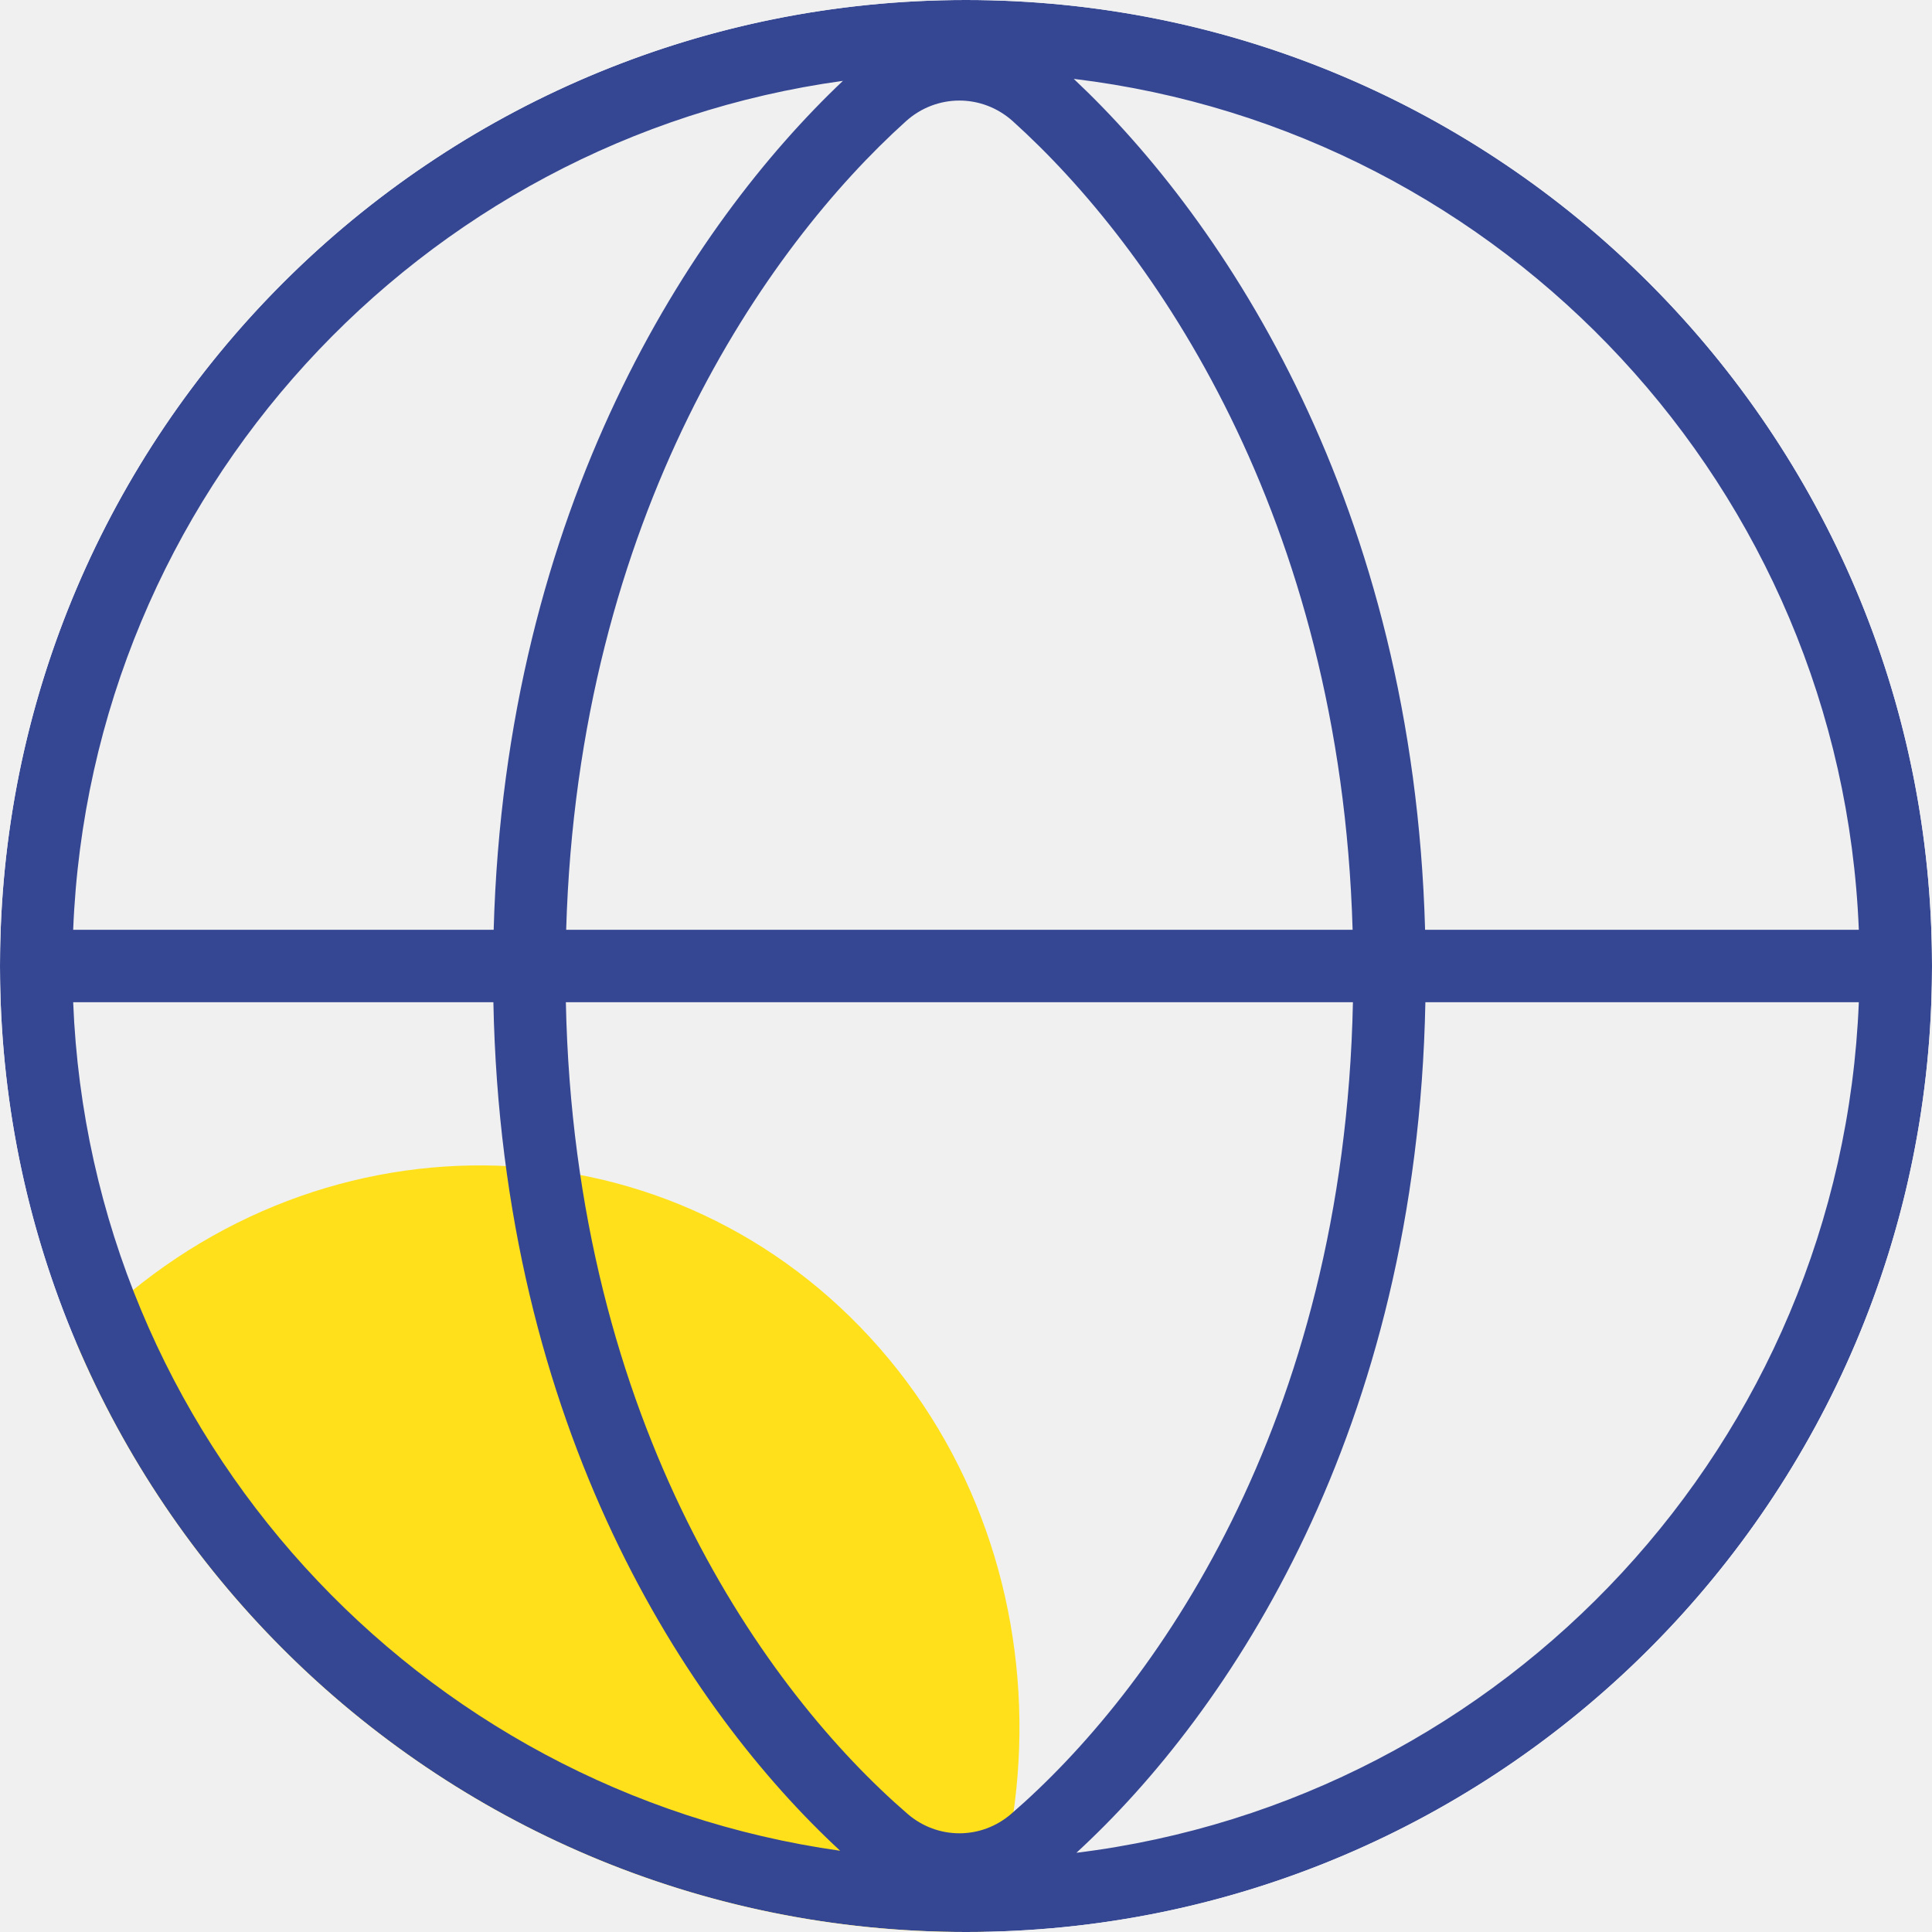
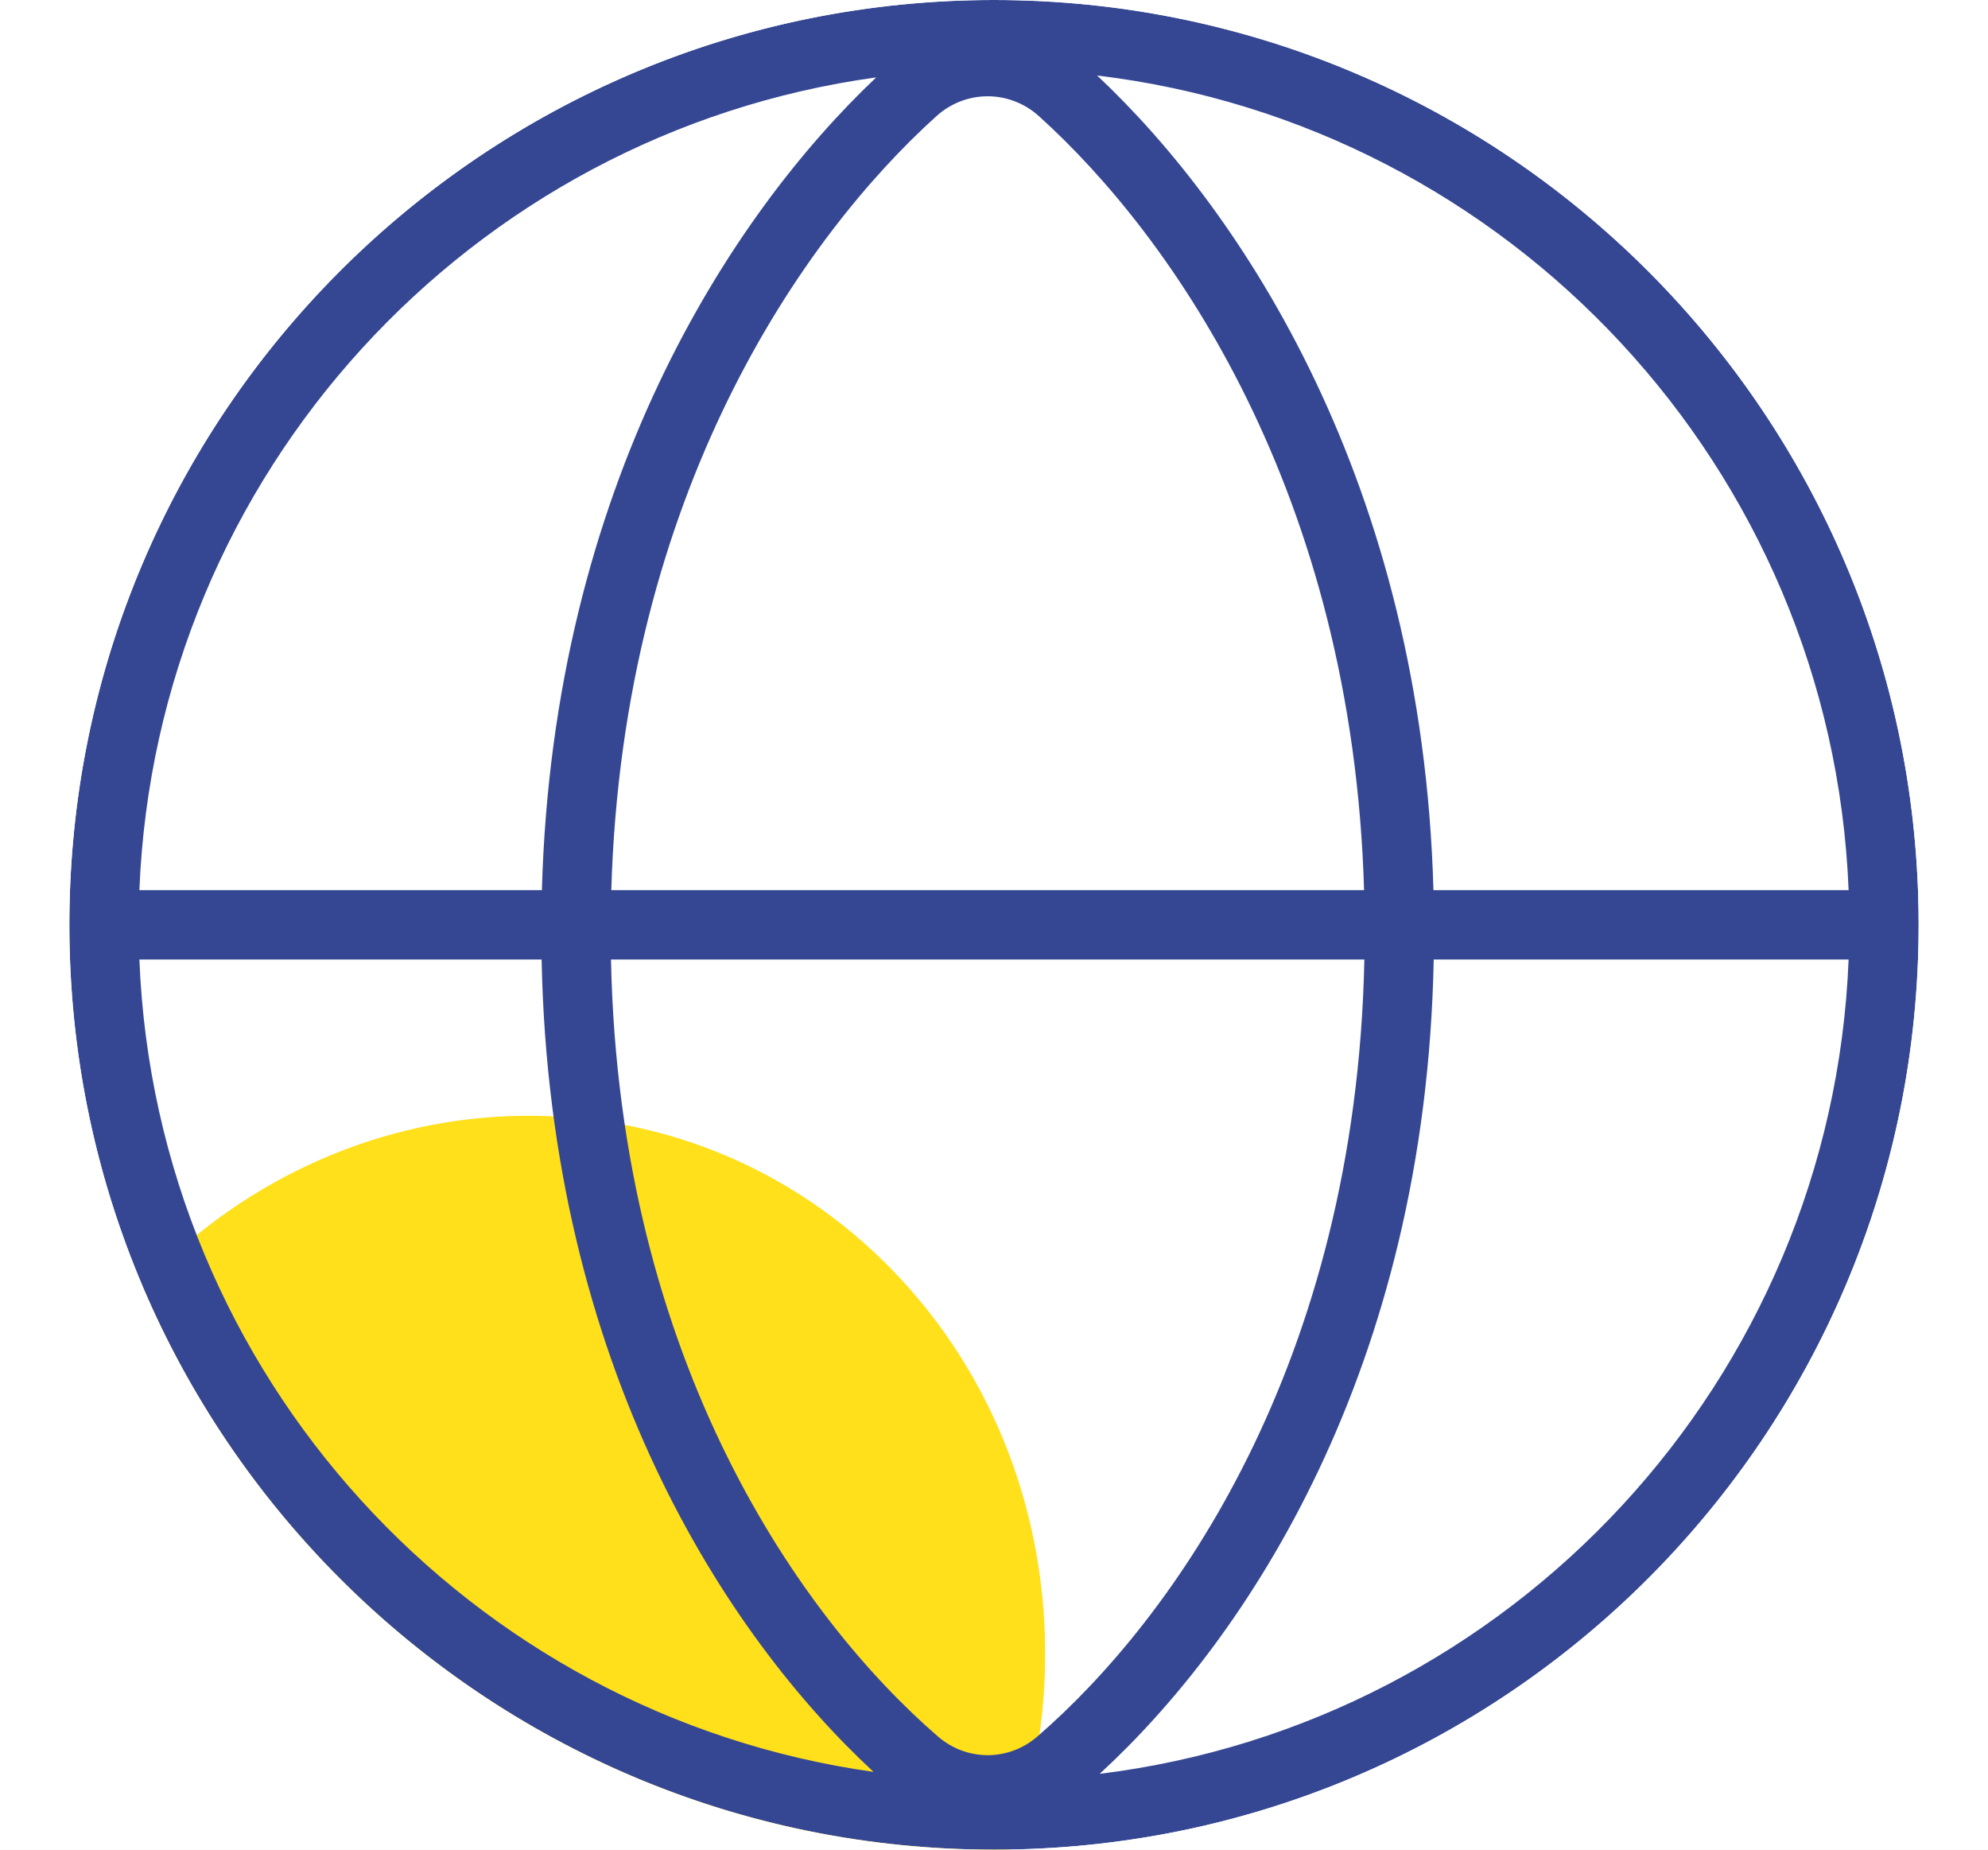
- <svg xmlns="http://www.w3.org/2000/svg" width="80" height="80" viewBox="0 0 80 80" fill="none">
-   <mask id="mask0" mask-type="alpha" maskUnits="userSpaceOnUse" x="0" y="0" width="80" height="80">
-     <circle cx="40" cy="40" r="38.5" fill="#C4C4C4" stroke="#354793" stroke-width="3" />
+ <svg xmlns="http://www.w3.org/2000/svg" width="86" height="80" viewBox="0 0 86 80" fill="none">
+   <rect width="86" height="80" fill="white" />
+   <mask id="mask0" mask-type="alpha" maskUnits="userSpaceOnUse" x="3" y="0" width="80" height="80">
+     <circle cx="43" cy="40" r="38.5" fill="#C4C4C4" stroke="#354793" stroke-width="3" />
  </mask>
  <g mask="url(#mask0)">
-     <ellipse rx="23.712" ry="23.14" transform="matrix(-0.707107 0.707107 -0.676613 -0.736339 19.2735 72.162)" fill="#FFE01B" />
-     <path fill-rule="evenodd" clip-rule="evenodd" d="M0 40C0 39.498 0.009 38.998 0.028 38.5C0.816 17.104 18.411 0 40 0C61.589 0 79.184 17.104 79.972 38.5C79.991 38.998 80 39.498 80 40C80 40.502 79.991 41.002 79.972 41.5C79.184 62.896 61.589 80 40 80C18.411 80 0.816 62.896 0.028 41.5C0.009 41.002 0 40.502 0 40ZM34.789 76.636C17.306 74.172 3.747 59.488 3.03 41.5H20.43C20.776 59.165 28.462 70.779 34.789 76.636ZM44.571 76.72C62.363 74.528 76.244 59.706 76.97 41.5H59.022C58.675 59.25 50.916 70.891 44.571 76.72ZM59.01 38.5H76.97C76.243 20.256 62.306 5.411 44.462 3.266C50.755 9.18 58.521 20.911 59.01 38.5ZM34.904 3.348C17.365 5.764 3.749 20.473 3.03 38.5H20.442C20.929 20.991 28.627 9.288 34.904 3.348ZM23.444 38.5C23.946 21.32 31.743 10.222 37.511 5.022C38.78 3.878 40.672 3.878 41.941 5.022C47.709 10.222 55.507 21.32 56.009 38.5H23.444ZM23.431 41.5H56.022C55.66 59.042 47.694 70.077 41.875 75.106C40.632 76.182 38.821 76.182 37.577 75.106C31.758 70.077 23.792 59.042 23.431 41.5Z" fill="#354793" />
+     <ellipse rx="23.712" ry="23.14" transform="matrix(-0.707107 0.707107 -0.676613 -0.736339 22.2735 72.162)" fill="#FFE01B" />
+     <path fill-rule="evenodd" clip-rule="evenodd" d="M3 40C3 39.498 3.009 38.998 3.028 38.5C3.816 17.104 21.411 0 43 0C64.589 0 82.184 17.104 82.972 38.5C82.991 38.998 83 39.498 83 40C83 40.502 82.991 41.002 82.972 41.5C82.184 62.896 64.589 80 43 80C21.411 80 3.816 62.896 3.028 41.5C3.009 41.002 3 40.502 3 40ZM37.789 76.636C20.306 74.172 6.747 59.488 6.03 41.5H23.43C23.776 59.165 31.462 70.779 37.789 76.636ZM47.571 76.72C65.363 74.528 79.244 59.706 79.97 41.5H62.022C61.675 59.25 53.916 70.891 47.571 76.72ZM62.01 38.5H79.97C79.243 20.256 65.306 5.411 47.462 3.266C53.755 9.18 61.521 20.911 62.01 38.5ZM37.904 3.348C20.365 5.764 6.749 20.473 6.03 38.5H23.442C23.929 20.991 31.627 9.288 37.904 3.348ZM26.444 38.5C26.946 21.32 34.743 10.222 40.511 5.022C41.78 3.878 43.672 3.878 44.941 5.022C50.709 10.222 58.507 21.32 59.009 38.5H26.444ZM26.431 41.5H59.022C58.66 59.042 50.694 70.077 44.875 75.106C43.632 76.182 41.821 76.182 40.577 75.106C34.758 70.077 26.792 59.042 26.431 41.5Z" fill="#354793" />
  </g>
</svg>
